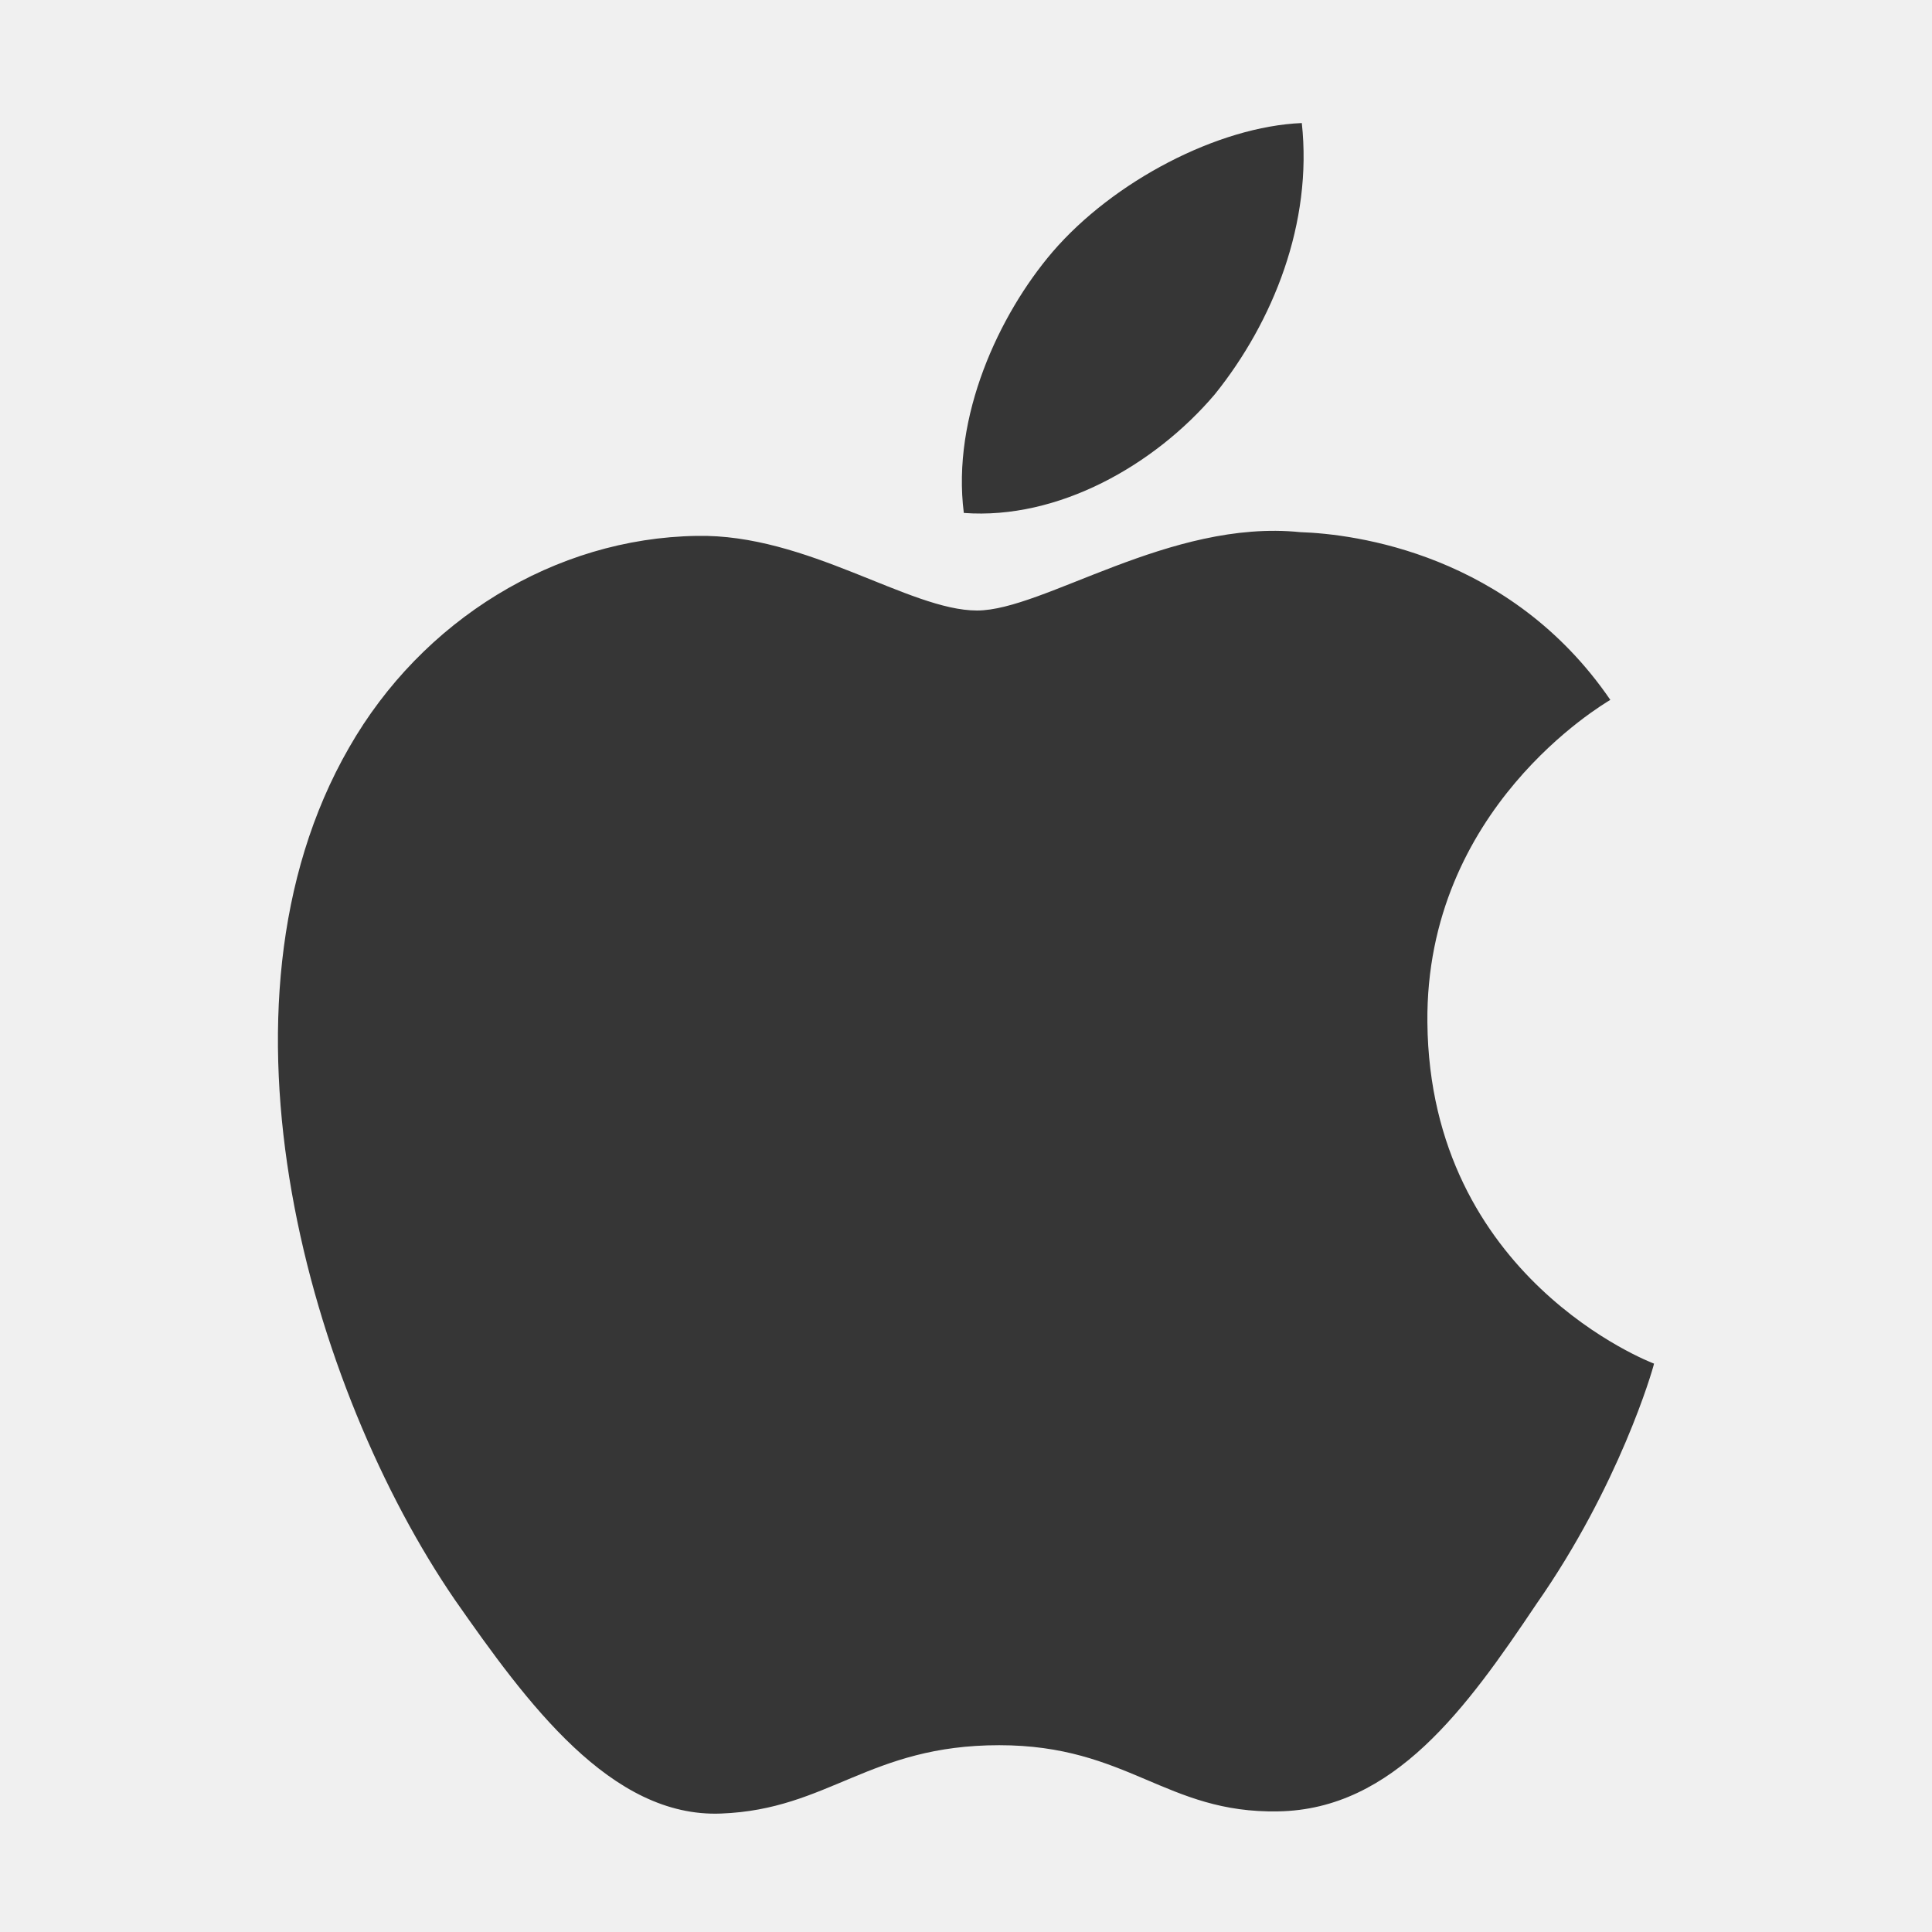
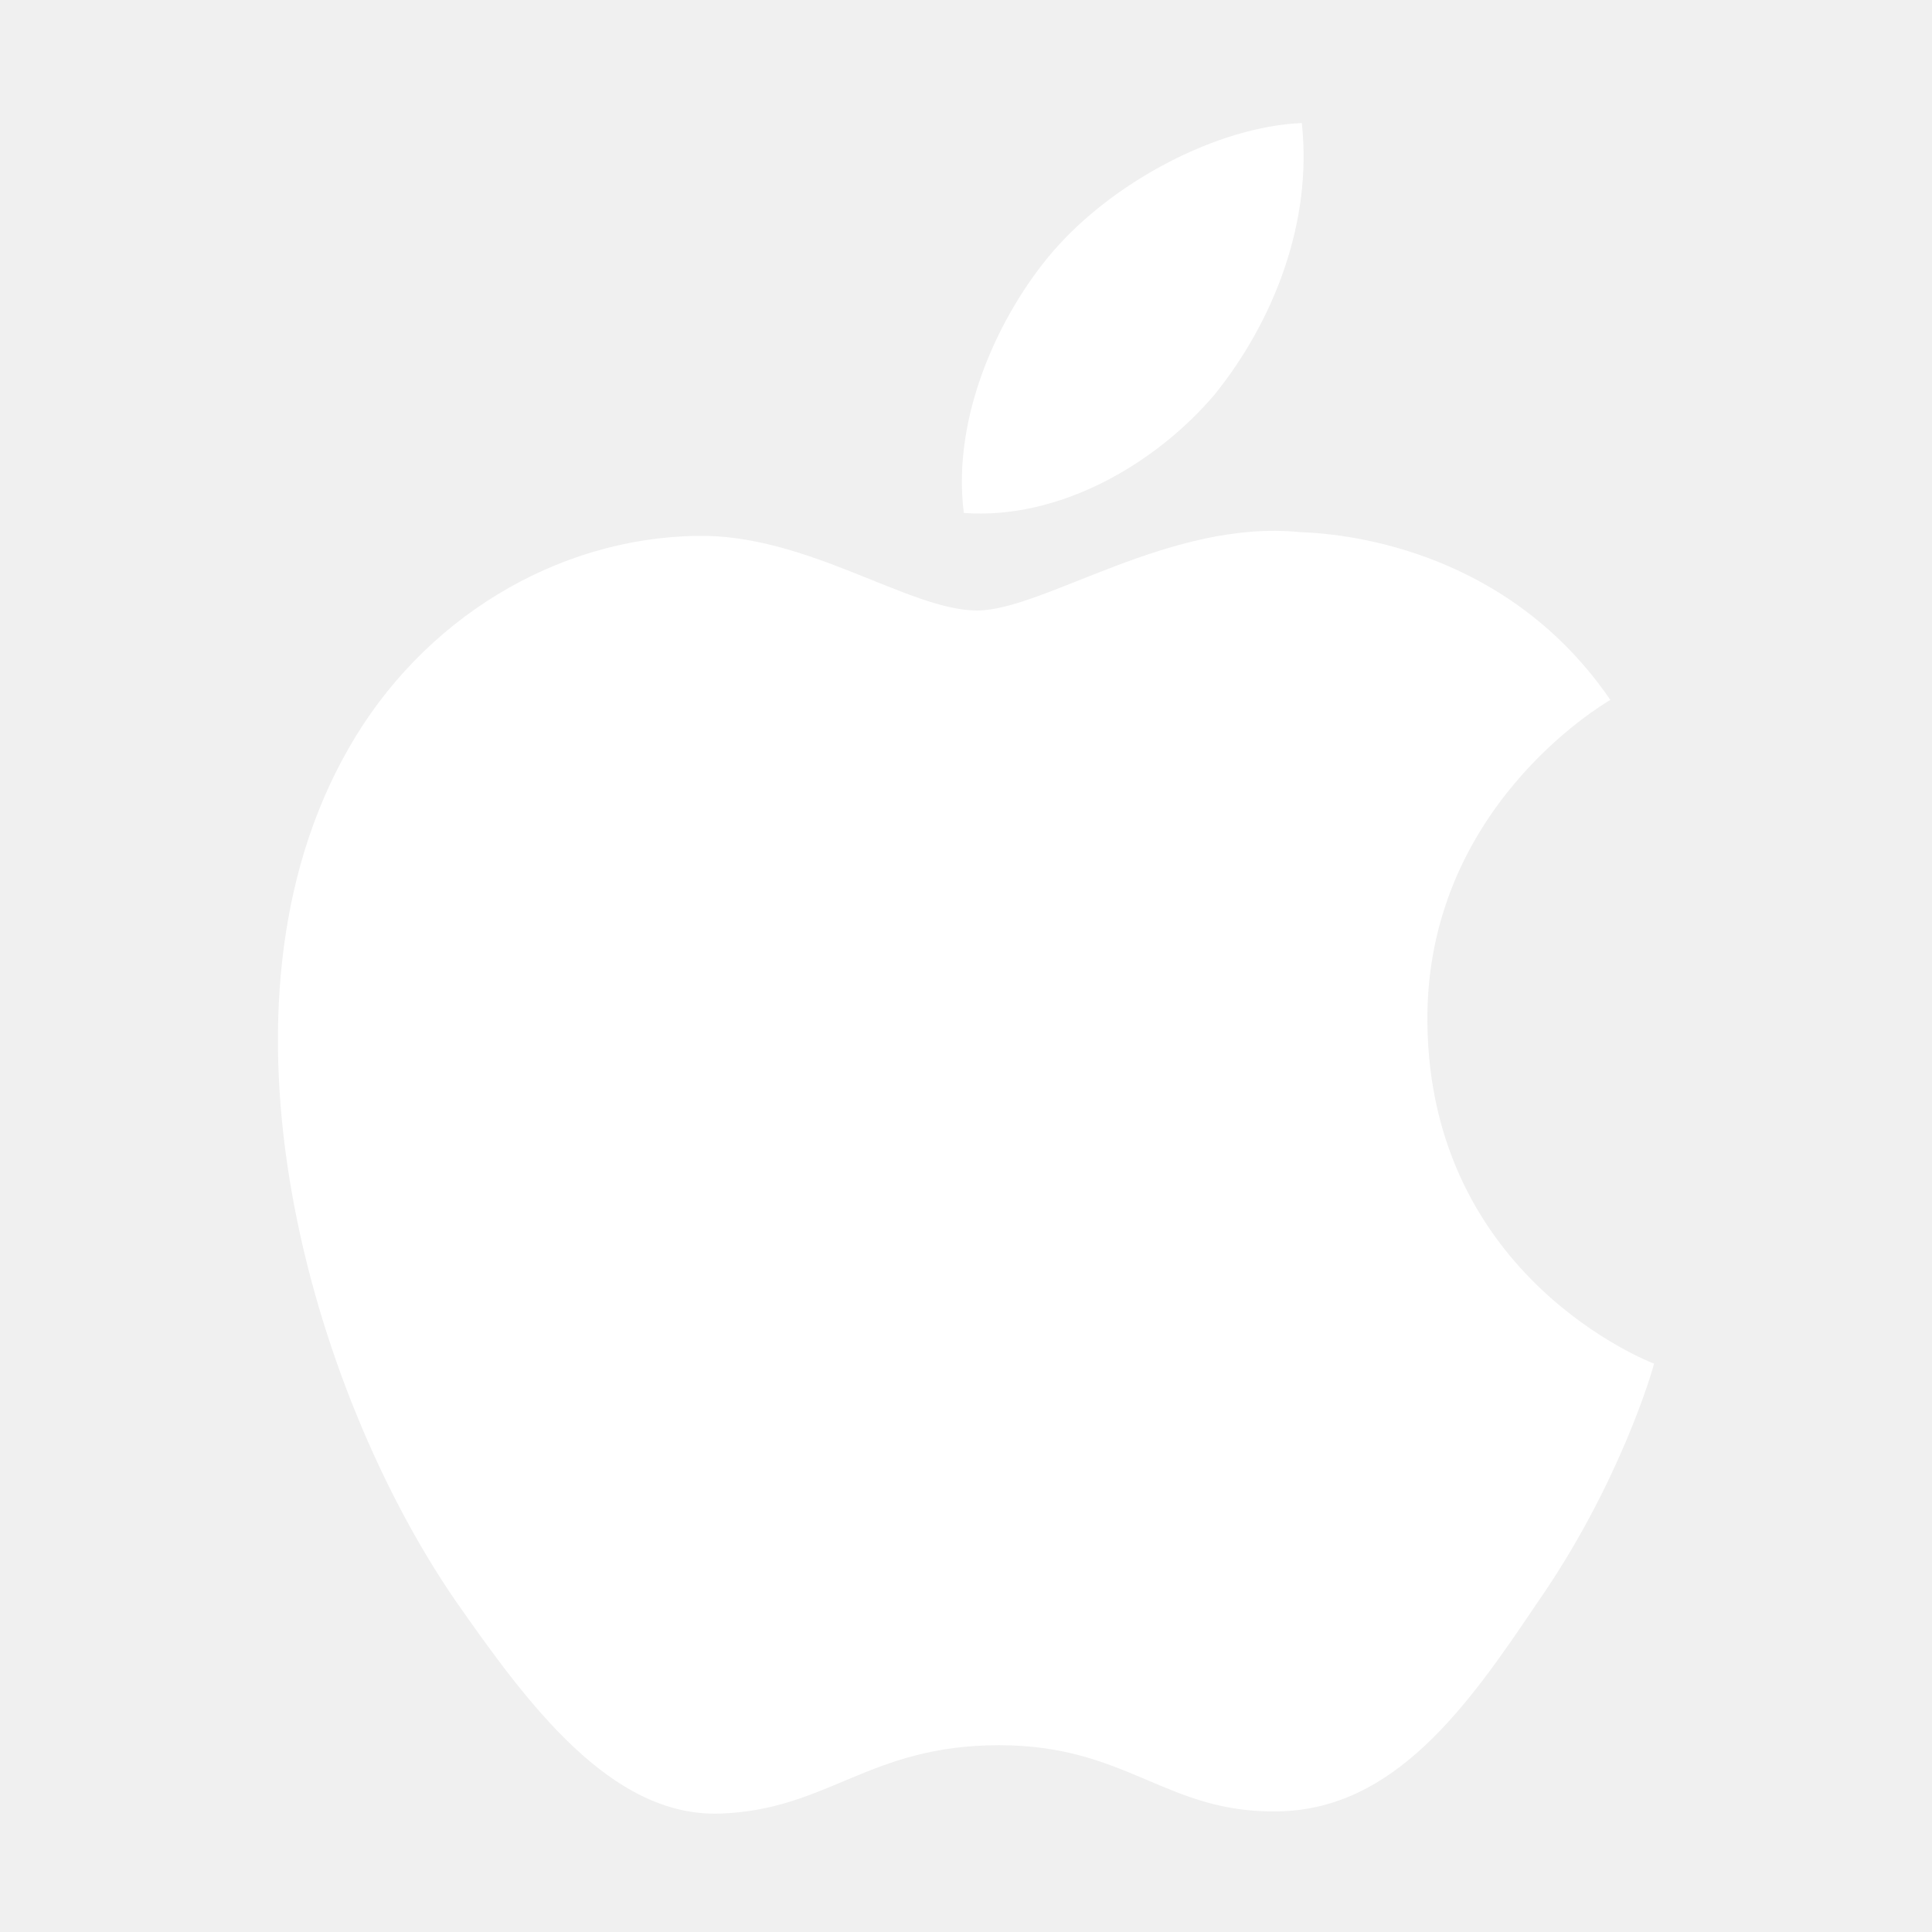
<svg xmlns="http://www.w3.org/2000/svg" version="1.1" width="16" height="16" viewBox="0 0 16 16">
-   <defs>
-     <style id="current-color-scheme" type="text/css">.ColorScheme-Text { color:#363636; }</style>
-   </defs>
-   <g class="ColorScheme-Text" transform="translate(40,24)" fill="currentColor">
+   <g transform="translate(40,24)" fill="#ffffff">
    <rect x="-40" y="-23" width="16" height="16" opacity="0" />
    <path d="m -29.939,-20.735 c 0.483,-0.601 0.81,-1.418 0.72,-2.246 -0.696,0.029 -1.562,0.483 -2.064,1.067 -0.443,0.518 -0.837,1.364 -0.735,2.162 0.781,0.058 1.58,-0.395 2.079,-0.983 z m 1.76,5.202 c -0.017,-1.77 1.449,-2.63 1.515,-2.671 -0.829,-1.21 -2.115,-1.374 -2.568,-1.389 -1.08,-0.11 -2.126,0.649 -2.677,0.649 -0.561,-7.8e-5 -1.408,-0.636 -2.32,-0.618 -1.176,0.018 -2.277,0.698 -2.88,1.753 -1.241,2.155 -0.316,5.32 0.876,7.058 0.597,0.855 1.293,1.807 2.205,1.77 0.892,-0.034 1.225,-0.566 2.303,-0.566 1.067,0 1.38,0.566 2.311,0.548 0.958,-0.016 1.561,-0.857 2.137,-1.716 0.686,-0.98 0.964,-1.94 0.975,-1.992 -0.021,-0.008 -1.857,-0.706 -1.877,-2.826 z" />
  </g>
</svg>
